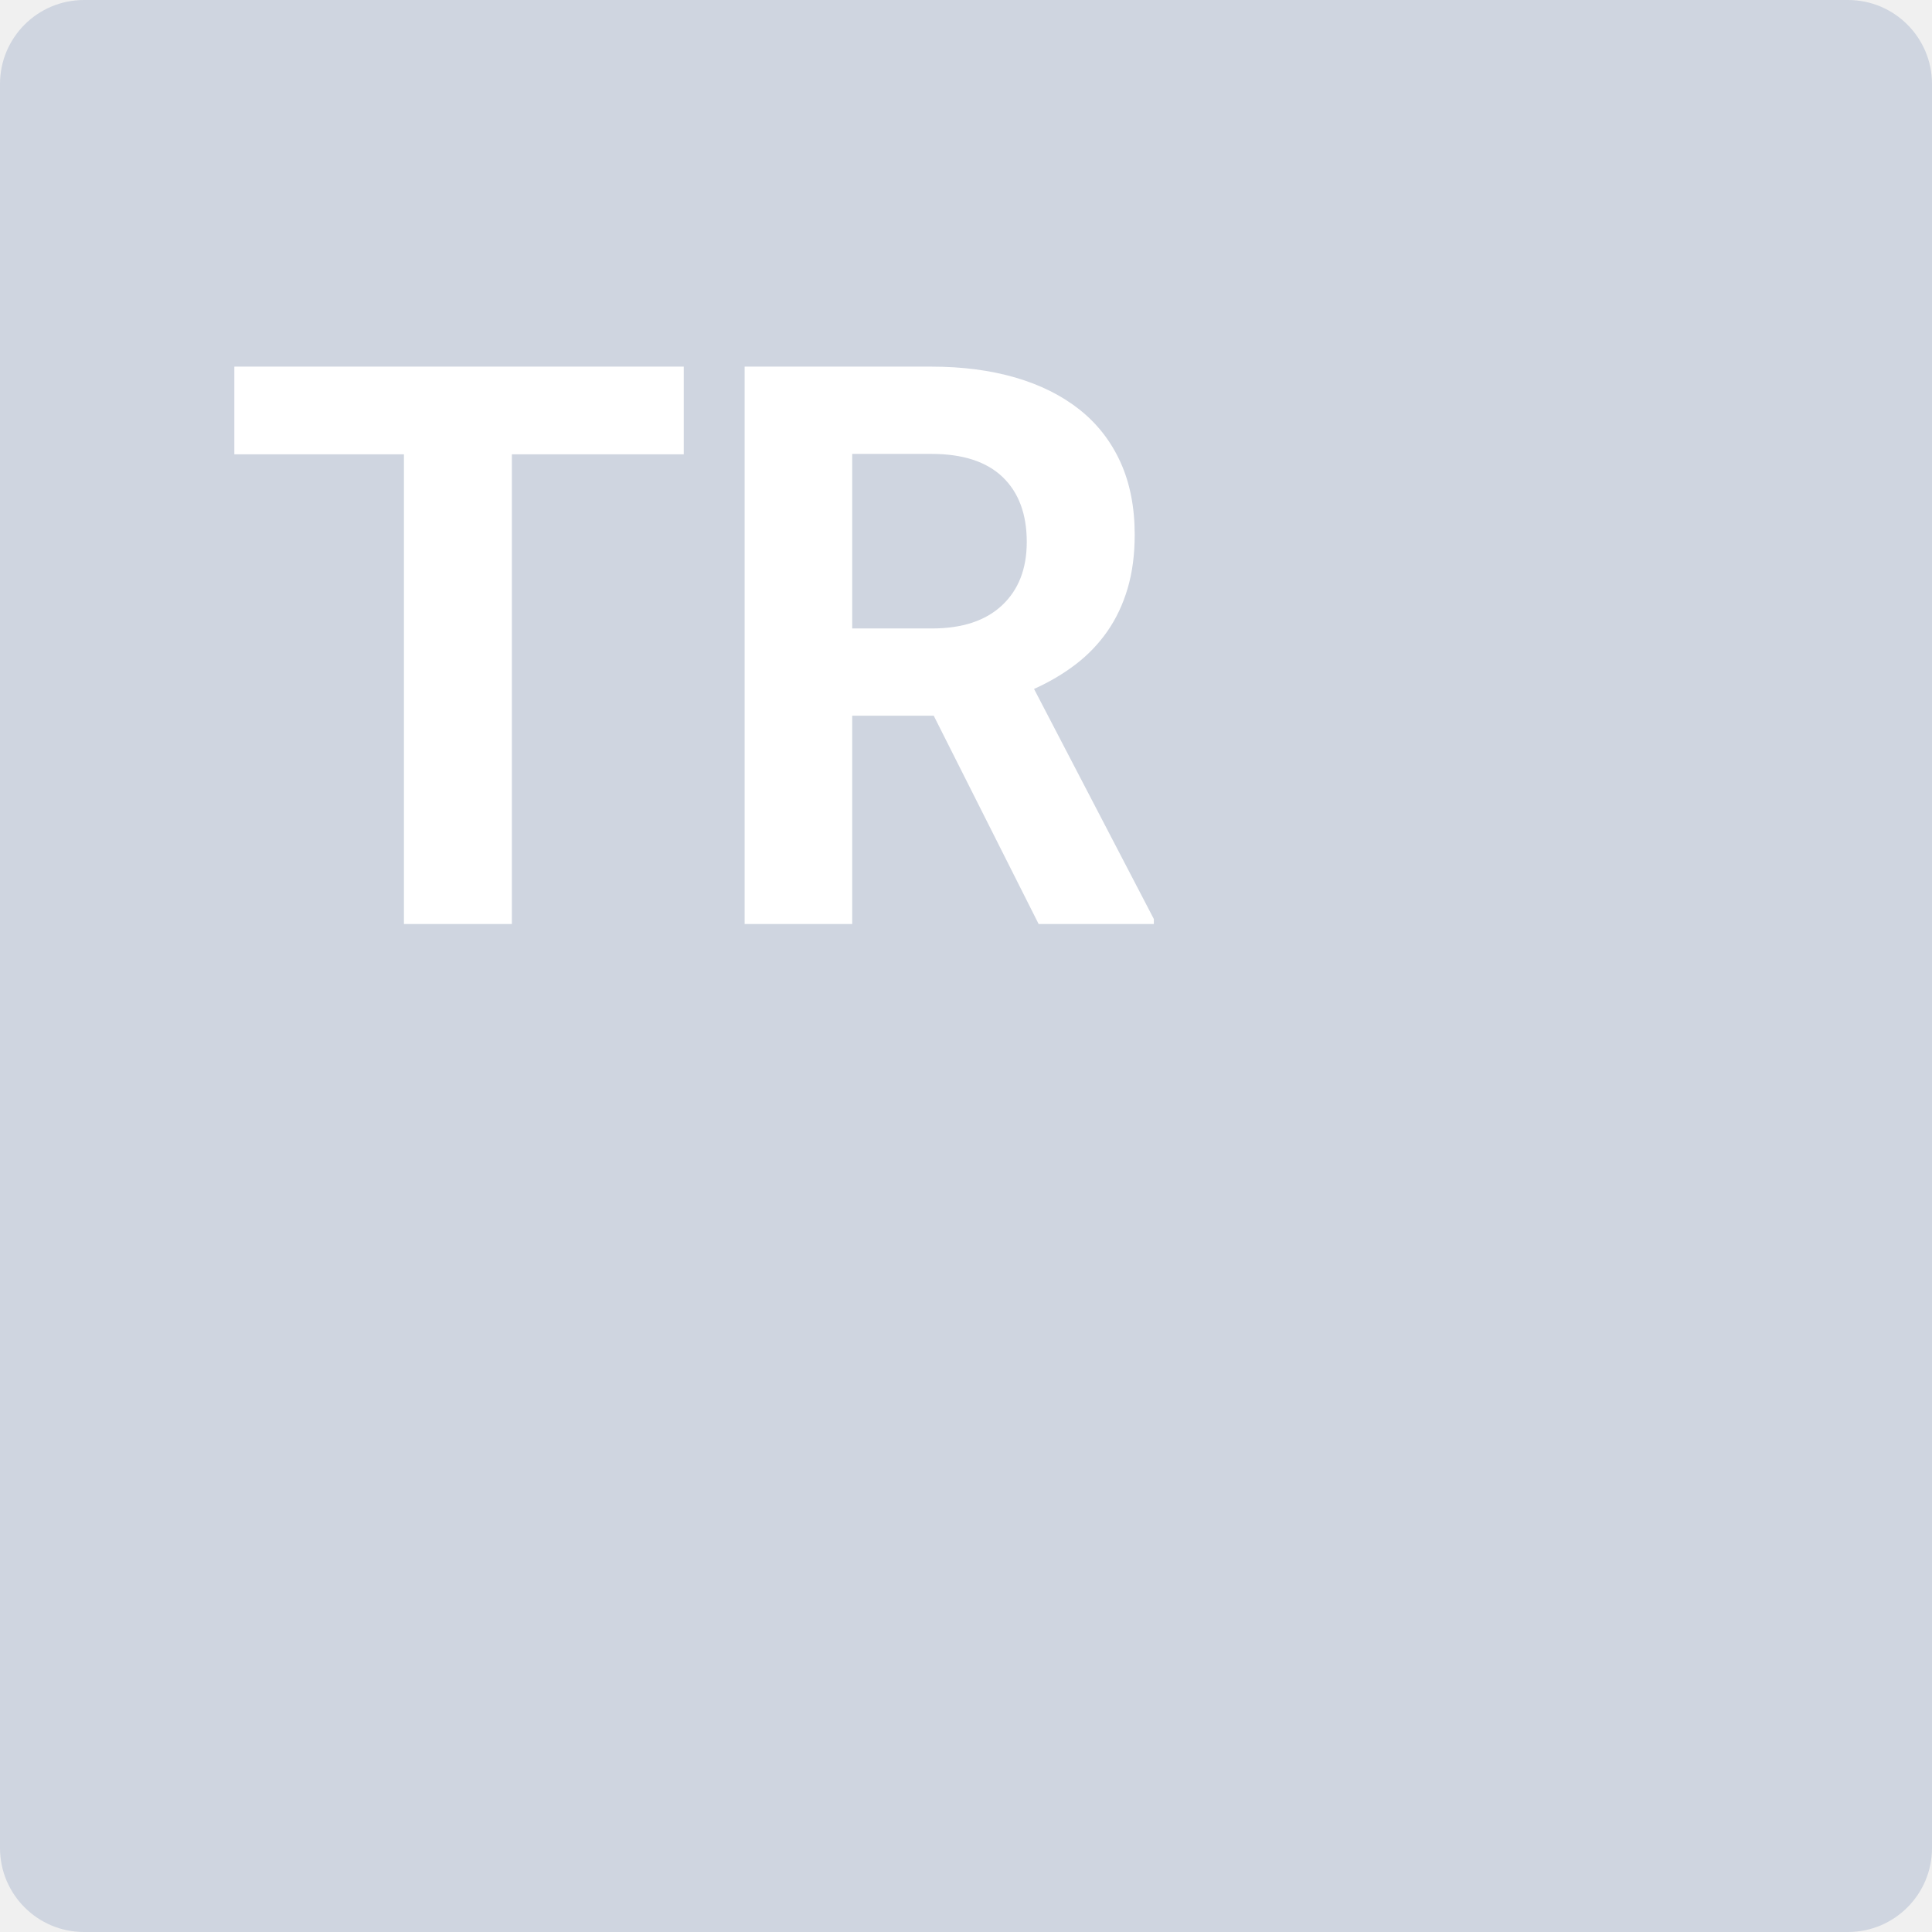
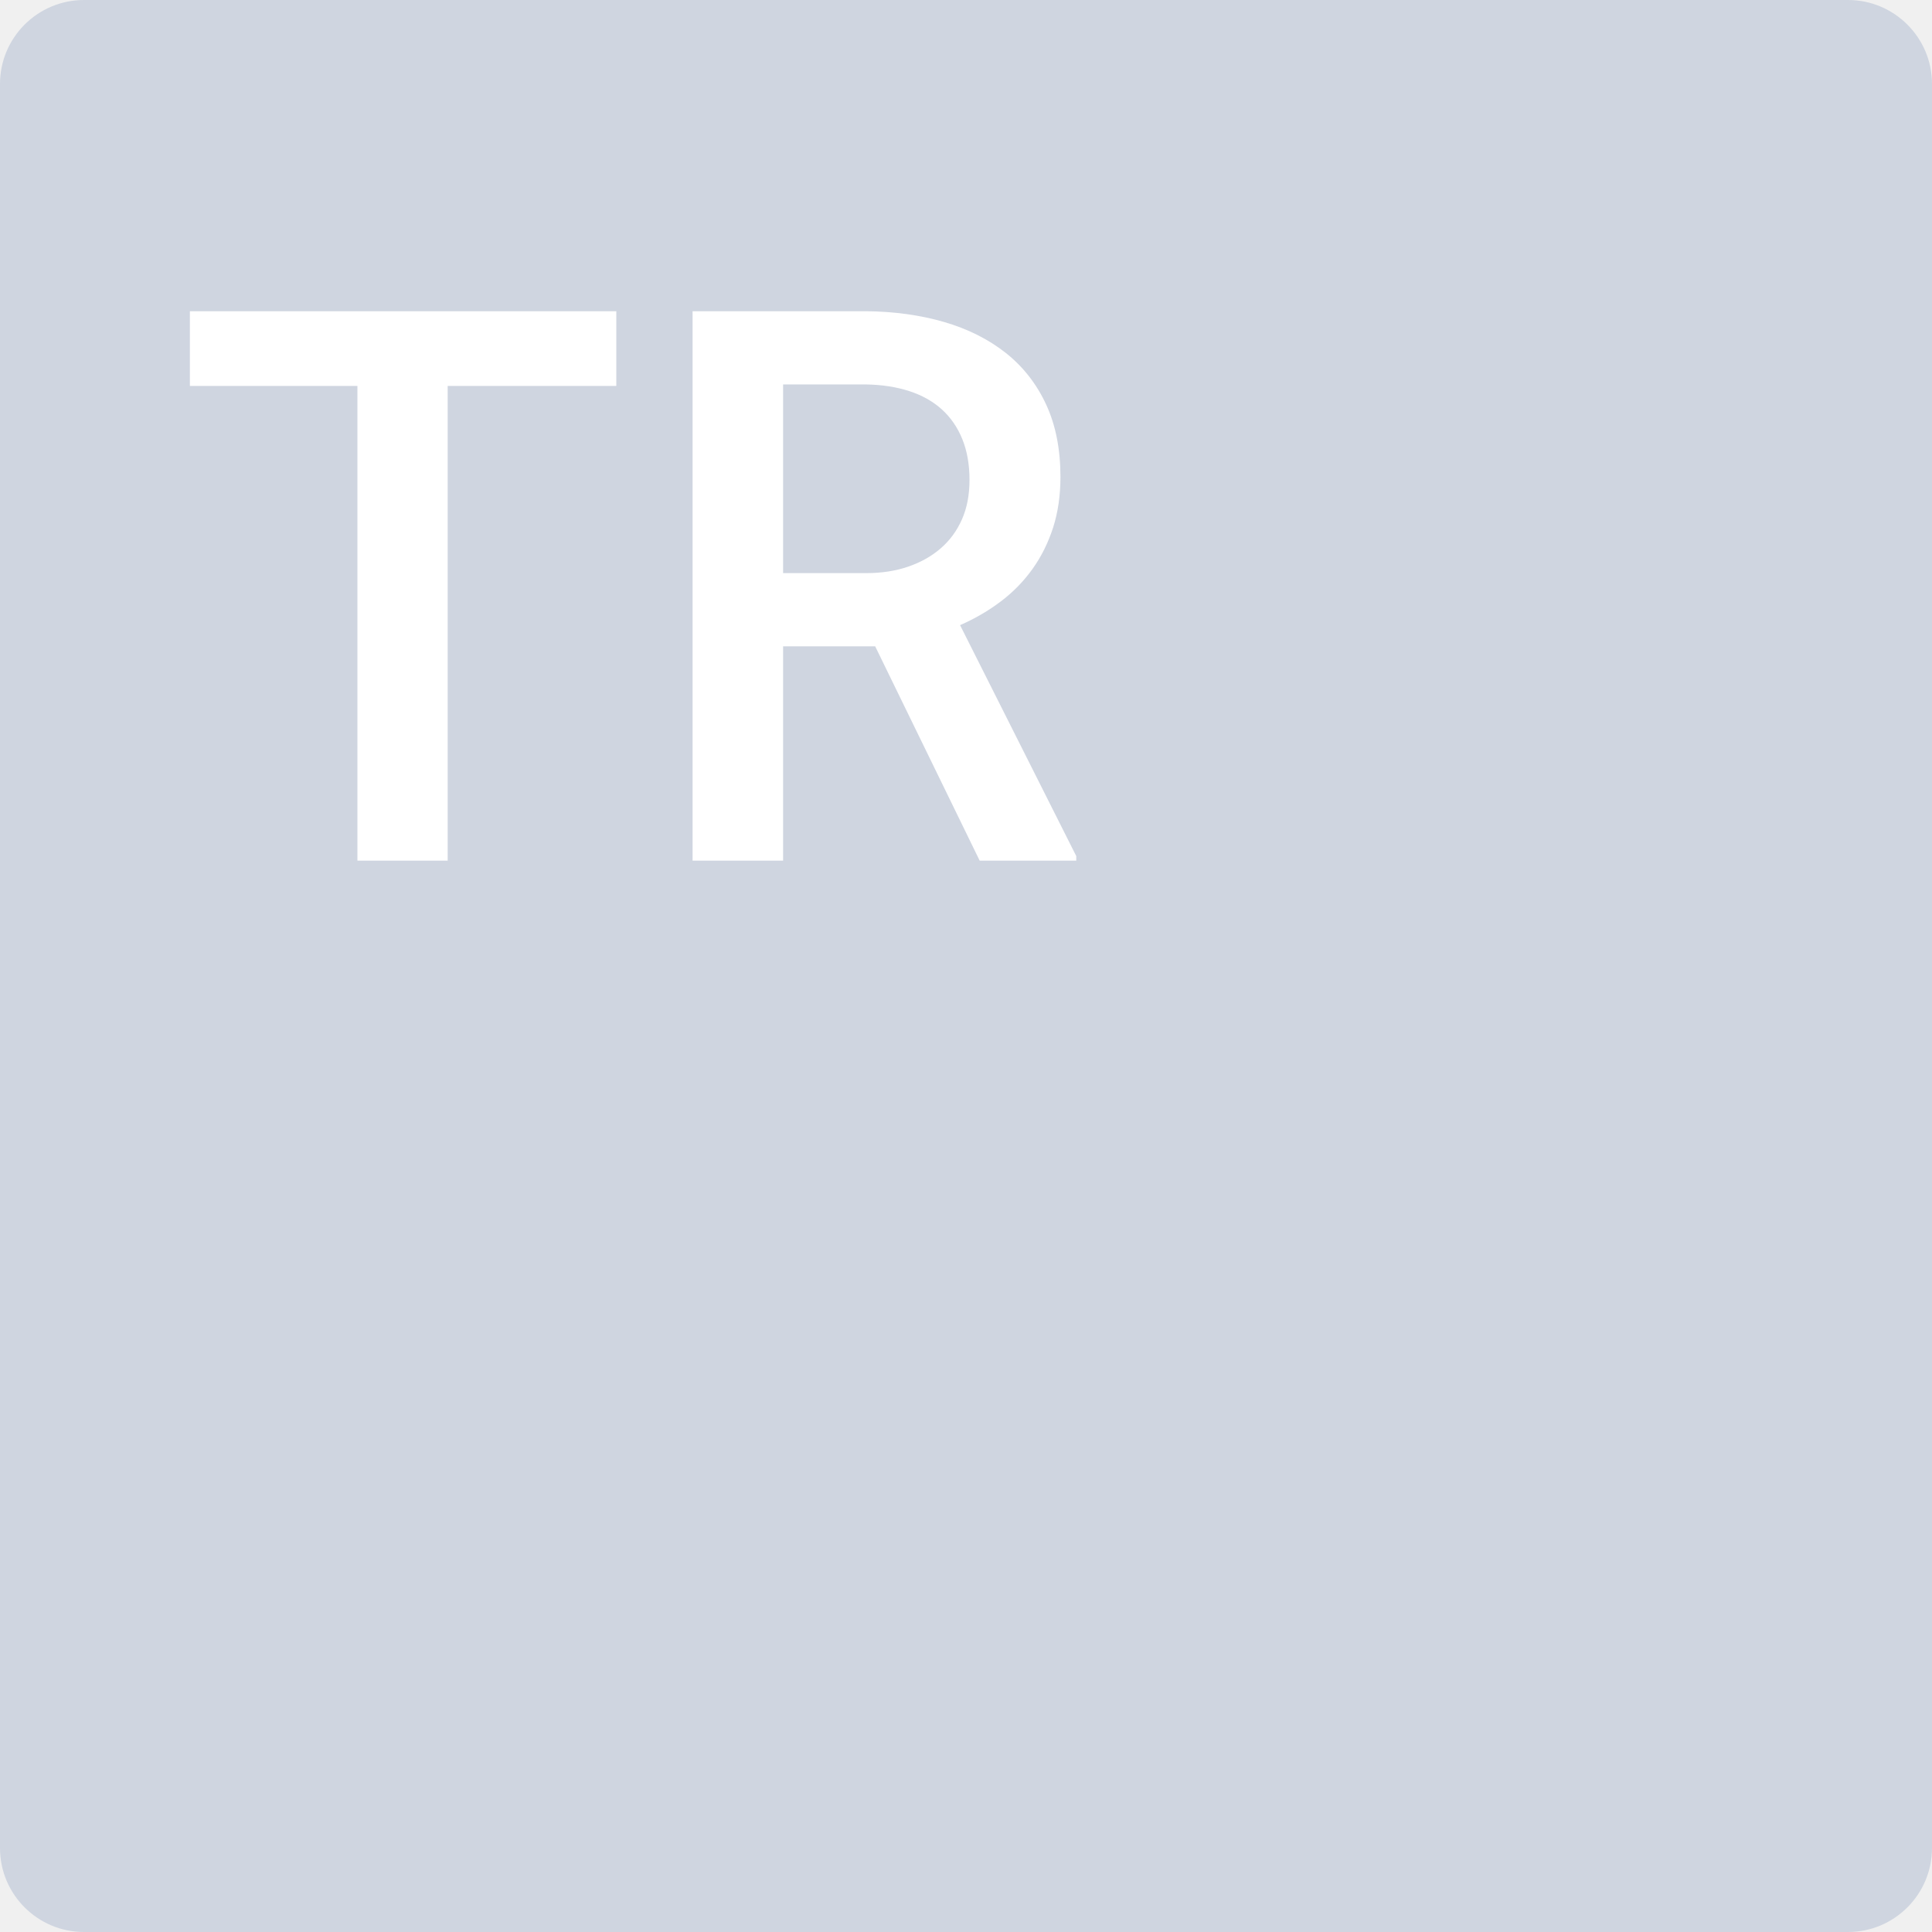
- <svg xmlns="http://www.w3.org/2000/svg" width="69px" height="69px" viewBox="0 0 69 69" version="1.1">
-   <defs />
-   <g id="assets" stroke="none" stroke-width="1" fill="none" fill-rule="evenodd">
-     <g id="Transaction-69-Dis">
-       <rect id="Rectangle-128" fill="#CFD5E0" x="9.09494702e-13" y="0" width="69" height="69" rx="3" />
-       <path d="M24.42,16.225 L18.281,16.225 L18.281,33 L14.426,33 L14.426,16.225 L8.369,16.225 L8.369,13.094 L24.42,13.094 L24.42,16.225 Z M33.348,25.562 L30.436,25.562 L30.436,33 L26.594,33 L26.594,13.094 L33.266,13.094 C34.368,13.094 35.367,13.224 36.26,13.483 C37.153,13.743 37.916,14.124 38.55,14.625 C39.183,15.126 39.671,15.751 40.013,16.498 C40.354,17.245 40.525,18.111 40.525,19.096 C40.525,19.807 40.441,20.447 40.272,21.017 C40.104,21.586 39.862,22.097 39.548,22.548 C39.233,22.999 38.855,23.393 38.413,23.73 C37.971,24.068 37.477,24.359 36.93,24.605 L41.209,32.822 L41.209,33 L37.094,33 L33.348,25.562 Z M30.436,22.445 L33.279,22.445 C34.364,22.445 35.2,22.17 35.788,21.618 C36.376,21.067 36.67,20.313 36.67,19.355 C36.67,18.362 36.383,17.59 35.809,17.038 C35.234,16.487 34.387,16.211 33.266,16.211 L30.436,16.211 L30.436,22.445 Z" id="TR" fill="#FFFFFF" />
-     </g>
+ <svg xmlns="http://www.w3.org/2000/svg" width="70" height="70" viewBox="0 0 70 70">
+   <path d="M3.043 0h63.913C68.636 0 70 1.363 70 3.043v63.913C70 68.636 68.637 70 66.957 70H3.043C1.363 70 0 68.637 0 66.957V3.043C0 1.363 1.363 0 3.043 0z" fill="#CFD5E0" />
+   <g fill="#FFF">
+     <path d="M22.33 13.983h-6.11v17.2h-3.27v-17.2H6.88v-2.707h15.45v2.707zM31.71 23.417h-3.337v7.766h-3.28V11.276h6.288c1.022.01 1.963.14 2.824.39.86.25 1.606.625 2.235 1.12.628.498 1.115 1.12 1.462 1.867.347.748.52 1.623.52 2.625 0 .675-.09 1.288-.267 1.84-.178.55-.426 1.05-.745 1.496-.32.447-.702.84-1.148 1.176-.446.337-.938.625-1.477.86l4.21 8.368v.164h-3.5l-3.786-7.765zm-3.337-2.652h3.02c.548 0 1.05-.077 1.505-.232.456-.155.85-.376 1.183-.663s.59-.638.773-1.053c.183-.415.273-.89.273-1.43 0-.555-.087-1.047-.26-1.476-.173-.427-.422-.787-.745-1.08-.322-.29-.717-.512-1.182-.662s-.984-.23-1.56-.24h-3.007v6.837z" />
  </g>
</svg>
